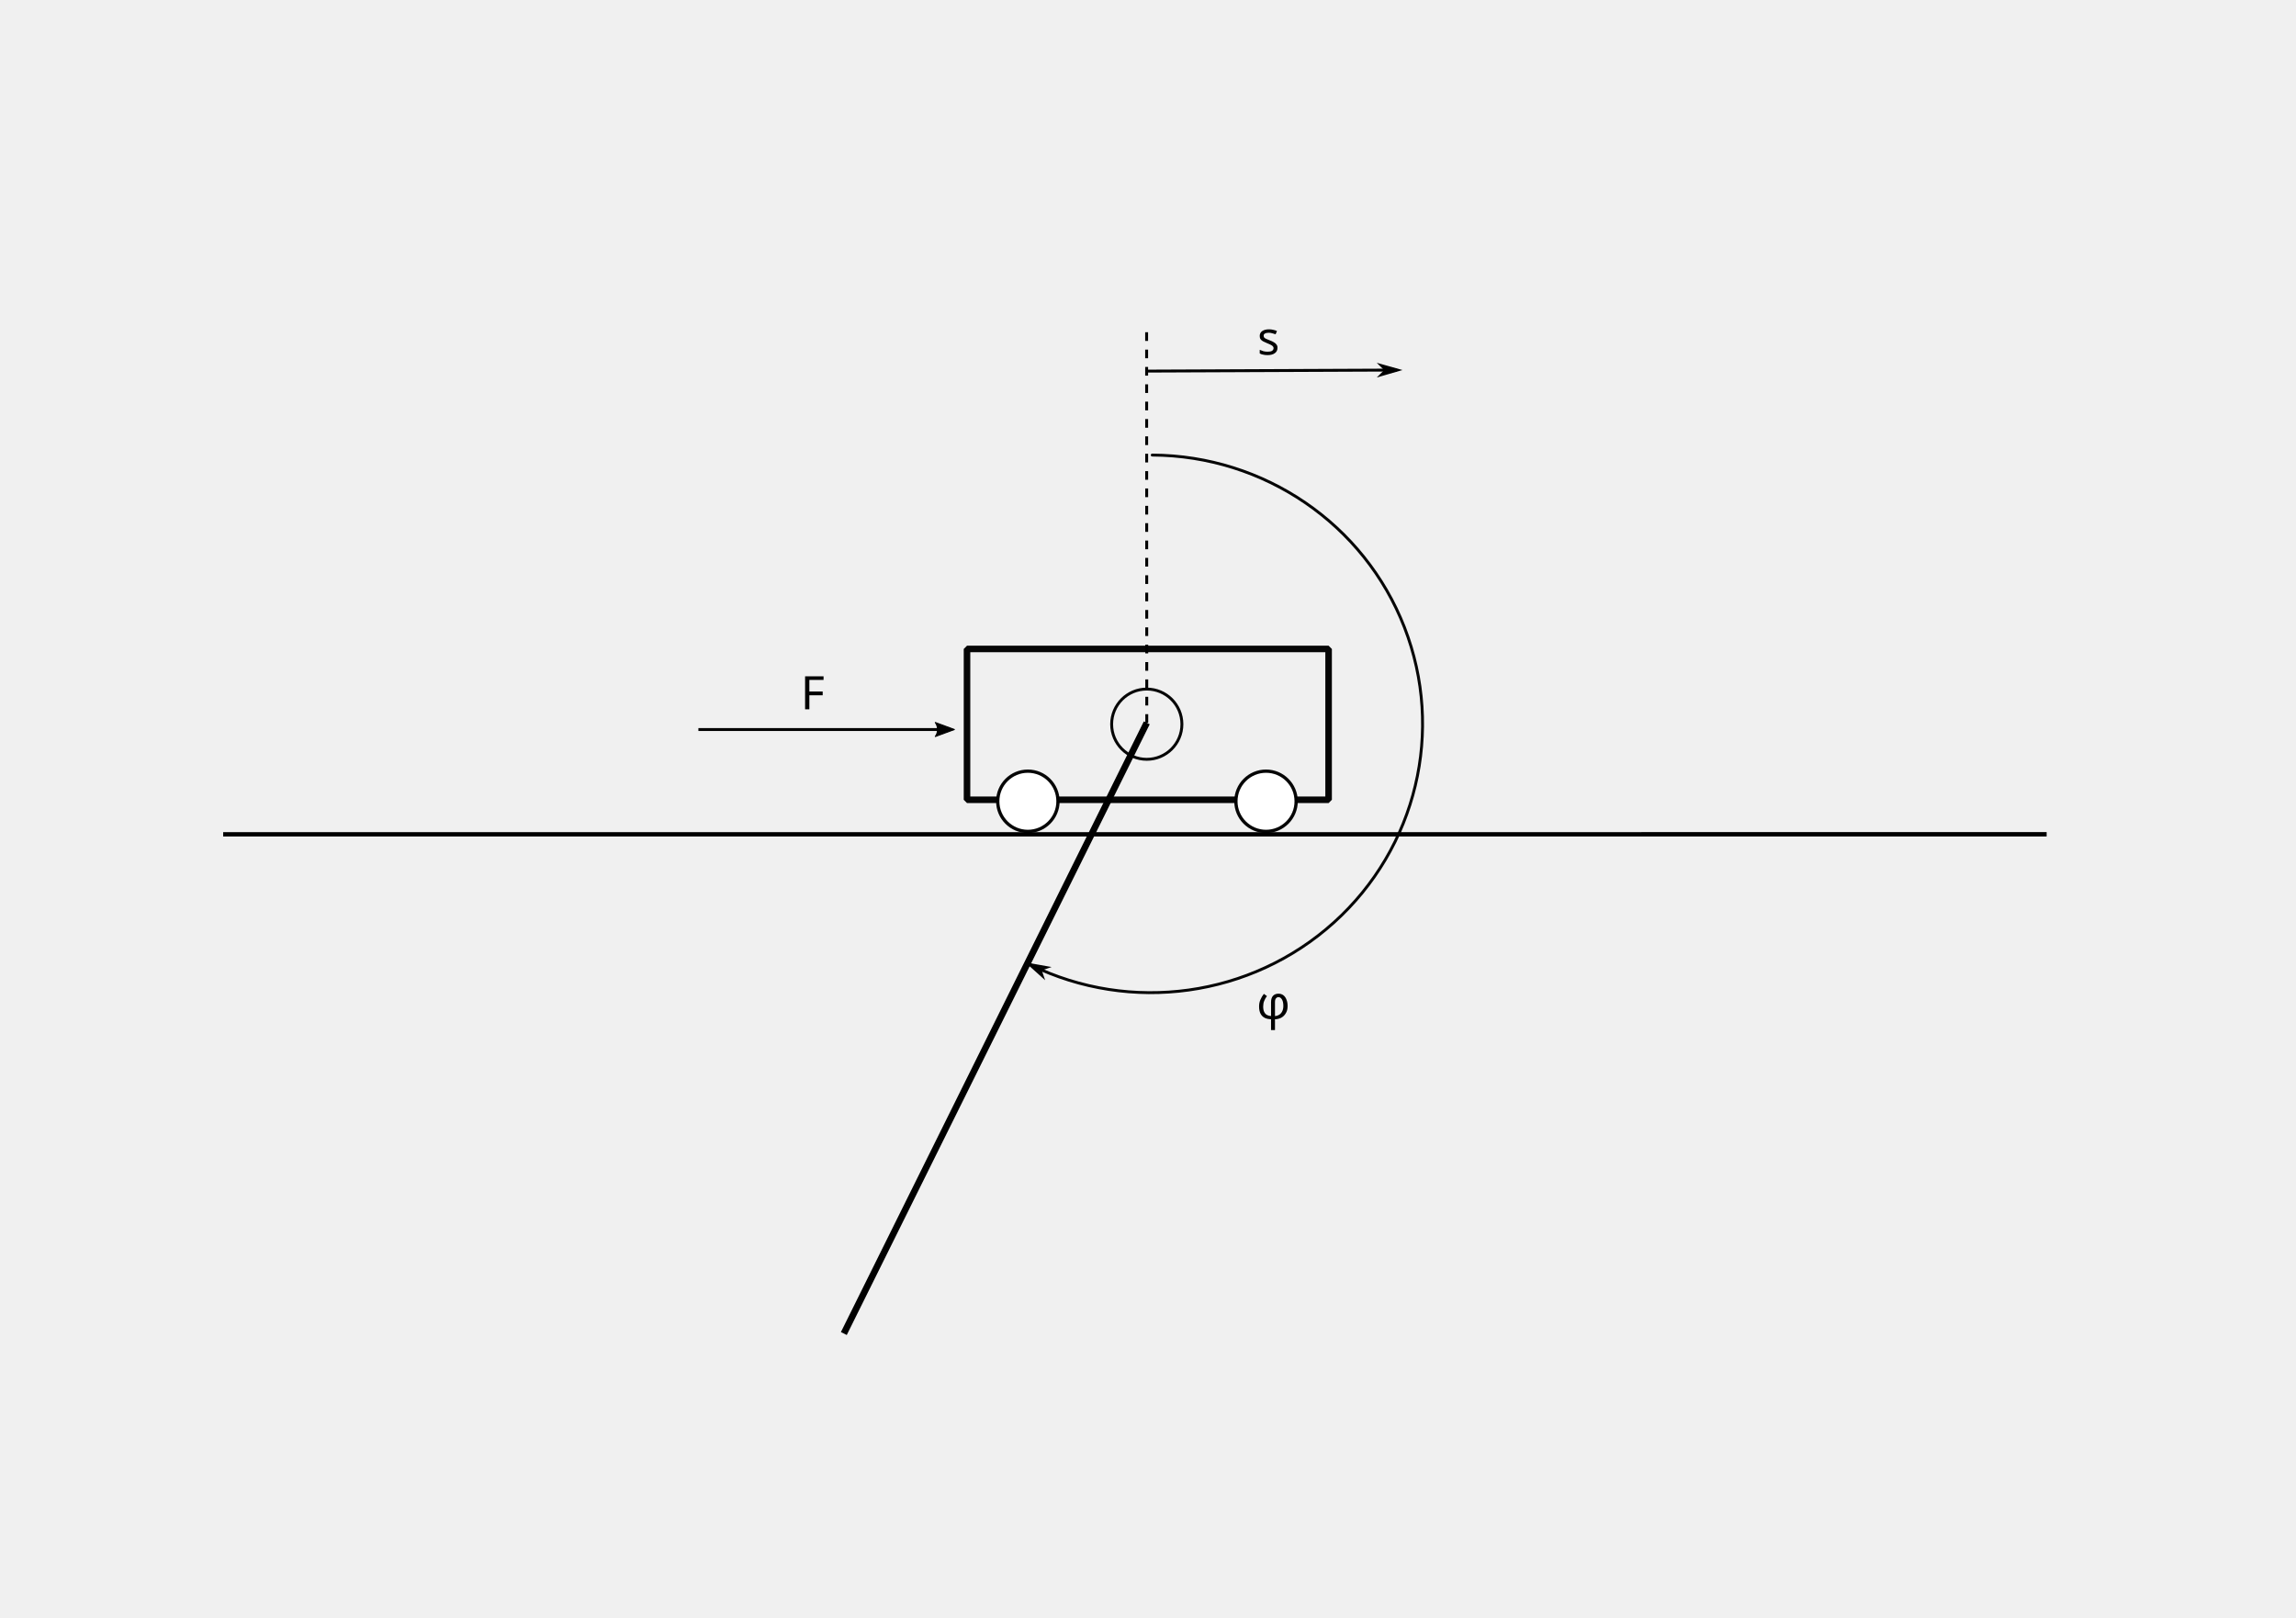
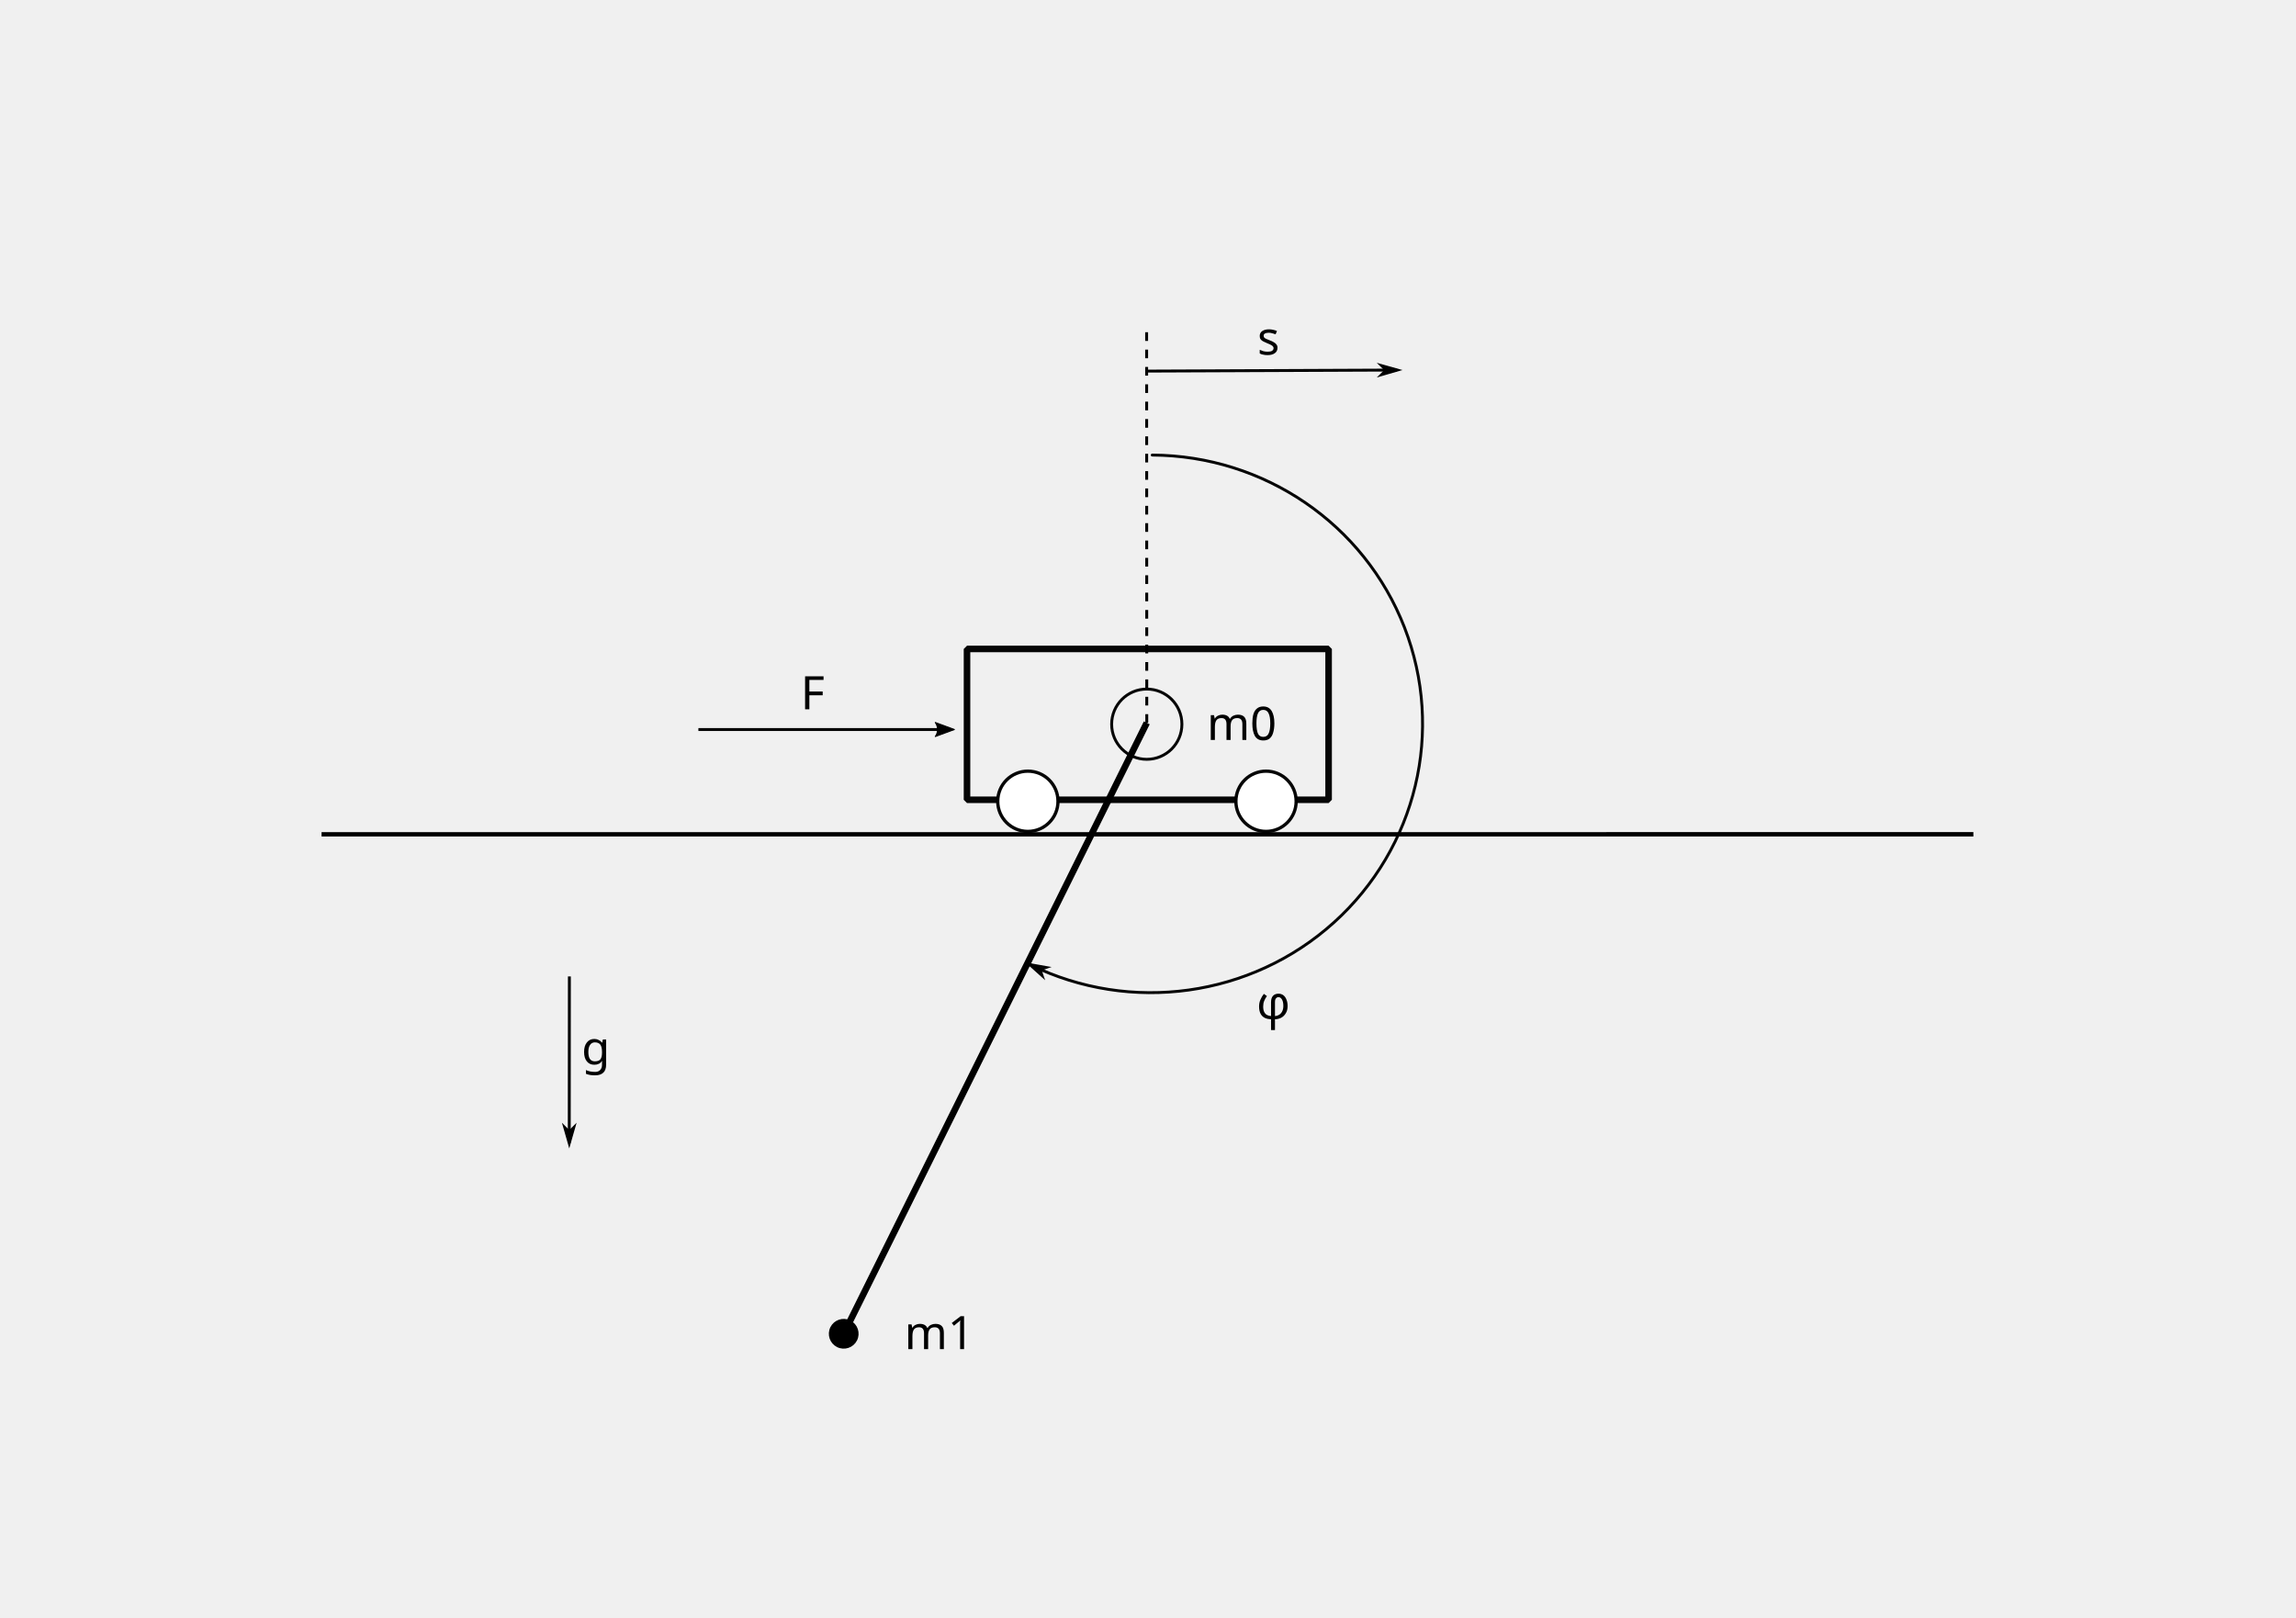
<svg xmlns="http://www.w3.org/2000/svg" width="210mm" height="148mm" viewBox="0 0 210 148" version="1.1" id="svg8">
  <defs id="defs2">
+     <marker orient="auto" refY="0.0" refX="0.0" id="DotM" style="overflow:visible">
+       <path id="path885" d="M -2.5,-1.0 C -2.5,1.76 -4.74,4.0 -7.5,4.0 C -10.26,4.0 -12.5,1.76 -12.5,-1.0 C -12.5,-3.76 -10.26,-6.0 -7.5,-6.0 C -4.74,-6.0 -2.5,-3.76 -2.5,-1.0 z " style="fill-rule:evenodd;stroke:#000000;stroke-width:1pt;stroke-opacity:1;fill:#000000;fill-opacity:1" transform="scale(0.4) translate(7.4, 1)" />
+     </marker>
+     <marker orient="auto" refY="0.0" refX="0.0" id="DotS" style="overflow:visible">
+       <path id="path888" d="M -2.5,-1.0 C -2.5,1.76 -4.74,4.0 -7.5,4.0 C -10.26,4.0 -12.5,1.76 -12.5,-1.0 C -12.5,-3.76 -10.26,-6.0 -7.5,-6.0 C -4.74,-6.0 -2.5,-3.76 -2.5,-1.0 z " style="fill-rule:evenodd;stroke:#000000;stroke-width:1pt;stroke-opacity:1;fill:#000000;fill-opacity:1" transform="scale(0.2) translate(7.4, 1)" />
+     </marker>
+     <marker orient="auto" refY="0.0" refX="0.0" id="DotL" style="overflow:visible">
+       <path id="path882" d="M -2.5,-1.0 C -2.5,1.76 -4.74,4.0 -7.5,4.0 C -10.26,4.0 -12.5,1.76 -12.5,-1.0 C -12.5,-3.76 -10.26,-6.0 -7.5,-6.0 C -4.74,-6.0 -2.5,-3.76 -2.5,-1.0 z " style="fill-rule:evenodd;stroke:#000000;stroke-width:1pt;stroke-opacity:1;fill:#000000;fill-opacity:1" transform="scale(0.8) translate(7.4, 1)" />
+     </marker>
+     <marker orient="auto" refY="0.0" refX="0.0" id="marker10137" style="overflow:visible;">
+       <path id="path10135" d="M 0.0,0.0 L 5.0,-5.0 L -12.5,0.0 L 5.0,5.0 L 0.0,0.0 z " style="fill-rule:evenodd;stroke:#000000;stroke-width:1pt;stroke-opacity:1;fill:#000000;fill-opacity:1" transform="scale(0.4) rotate(180) translate(10,0)" />
+     </marker>
    <marker orient="auto" refY="0.0" refX="0.0" id="marker10031" style="overflow:visible;">
      <path id="path10029" d="M 0.0,0.0 L 5.0,-5.0 L -12.5,0.0 L 5.0,5.0 L 0.0,0.0 z " style="fill-rule:evenodd;stroke:#000000;stroke-width:1pt;stroke-opacity:1;fill:#000000;fill-opacity:1" transform="scale(0.4) rotate(180) translate(10,0)" />
    </marker>
    <marker style="overflow:visible;" id="marker1203" refX="0.0" refY="0.0" orient="auto">
      <path transform="scale(0.6) rotate(180) translate(0,0)" d="M 8.719,4.034 L -2.207,0.016 L 8.719,-4.002 C 6.973,-1.63 6.983,1.616 8.719,4.034 z " style="fill-rule:evenodd;stroke-width:0.625;stroke-linejoin:round;stroke:#000000;stroke-opacity:0.974;fill:#000000;fill-opacity:0.974" id="path1201" />
    </marker>
    <marker orient="auto" refY="0.0" refX="0.0" id="Arrow1Mend" style="overflow:visible;">
      <path id="path830" d="M 0.0,0.0 L 5.0,-5.0 L -12.5,0.0 L 5.0,5.0 L 0.0,0.0 z " style="fill-rule:evenodd;stroke:#000000;stroke-width:1pt;stroke-opacity:0.974;fill:#000000;fill-opacity:0.974" transform="scale(0.4) rotate(180) translate(10,0)" />
    </marker>
    <marker orient="auto" refY="0.0" refX="0.0" id="Arrow2Mend" style="overflow:visible;">
      <path id="path848" style="fill-rule:evenodd;stroke-width:0.625;stroke-linejoin:round;stroke:#000000;stroke-opacity:1;fill:#000000;fill-opacity:1" d="M 8.719,4.034 L -2.207,0.016 L 8.719,-4.002 C 6.973,-1.63 6.983,1.616 8.719,4.034 z " transform="scale(0.6) rotate(180) translate(0,0)" />
    </marker>
    <marker orient="auto" refY="0.0" refX="0.0" id="Arrow1Send" style="overflow:visible;">
      <path id="path836" d="M 0.0,0.0 L 5.0,-5.0 L -12.5,0.0 L 5.0,5.0 L 0.0,0.0 z " style="fill-rule:evenodd;stroke:#000000;stroke-width:1pt;stroke-opacity:0.974;fill:#000000;fill-opacity:0.974" transform="scale(0.2) rotate(180) translate(6,0)" />
    </marker>
  </defs>
  <g id="layer1" transform="translate(0,-149)">
    <rect style="fill:none;stroke:#000000;stroke-width:0.6;stroke-linecap:round;stroke-linejoin:bevel;stroke-miterlimit:4;stroke-dasharray:none;stroke-opacity:0.974;paint-order:stroke markers fill" id="rect815" width="33.073" height="13.796" x="88.446" y="208.365" />
-     <path style="fill:none;stroke:#000000;stroke-width:0.4;stroke-linecap:butt;stroke-linejoin:miter;stroke-miterlimit:4;stroke-dasharray:none;stroke-opacity:1" d="m 20.411,225.319 166.781,-9.4e-4" id="path817" />
+     <path style="fill:none;stroke:#000000;stroke-width:0.4;stroke-linecap:butt;stroke-linejoin:miter;stroke-miterlimit:4;stroke-dasharray:none;stroke-opacity:1" d="M 29.411,225.319 180.492,225.318" id="path817" />
    <path style="fill:none;stroke:#000000;stroke-width:0.265px;stroke-linecap:butt;stroke-linejoin:miter;stroke-opacity:1;marker-end:url(#Arrow2Mend)" d="M 63.878,215.735 H 86.935" id="path819" />
    <circle style="fill:none;stroke:#000000;stroke-width:0.265;stroke-linecap:round;stroke-linejoin:bevel;stroke-miterlimit:4;stroke-dasharray:none;stroke-opacity:0.974;paint-order:stroke markers fill" id="path1135" cx="104.888" cy="215.246" r="3.213" />
    <path style="fill:none;stroke:#000000;stroke-width:0.265;stroke-linecap:butt;stroke-linejoin:miter;stroke-miterlimit:4;stroke-dasharray:0.794, 0.794;stroke-dashoffset:0;stroke-opacity:1" d="m 104.888,215.121 -0.014,-36.046" id="path1137" />
-     <path style="fill:none;stroke:#000000;stroke-width:0.6;stroke-linecap:butt;stroke-linejoin:miter;stroke-opacity:1;stroke-miterlimit:4;stroke-dasharray:none" d="M 77.18,270.987 104.888,215.121" id="path1139" />
+     <path style="fill:none;stroke:#000000;stroke-width:0.6;stroke-linecap:butt;stroke-linejoin:miter;stroke-opacity:1;stroke-miterlimit:4;stroke-dasharray:none;marker-start:url(#DotM)" d="M 77.18,270.987 104.888,215.121" id="path1139" />
    <path style="fill:none;stroke:#000000;stroke-width:0.265;stroke-linecap:round;stroke-linejoin:bevel;stroke-miterlimit:4;stroke-dasharray:none;stroke-dashoffset:0;stroke-opacity:0.974;marker-mid:;marker-end:url(#Arrow1Mend);paint-order:stroke markers fill" id="path1143" d="m 105.386,190.627 a 24.856,24.589 0 0 1 23.07,15.763 24.856,24.589 0 0 1 -6.45,26.993 24.856,24.589 0 0 1 -27.763,3.876" />
    <text xml:space="preserve" style="font-style:normal;font-weight:normal;font-size:4.233px;line-height:1.25;font-family:sans-serif;letter-spacing:0px;word-spacing:0px;fill:#000000;fill-opacity:1;stroke:none;stroke-width:0.265" x="114.926" y="242.21" id="text9990">
      <tspan id="tspan9988" x="114.926" y="242.21" style="stroke-width:0.265">φ</tspan>
    </text>
    <text xml:space="preserve" style="font-style:normal;font-weight:normal;font-size:4.233px;line-height:1.25;font-family:sans-serif;letter-spacing:0px;word-spacing:0px;fill:#000000;fill-opacity:1;stroke:none;stroke-width:0.265" x="73.232" y="213.879" id="text9994">
      <tspan id="tspan9992" x="73.232" y="213.879" style="stroke-width:0.265">F</tspan>
    </text>
    <circle style="fill:#ffffff;stroke:#000000;stroke-width:0.6;stroke-linecap:round;stroke-linejoin:bevel;stroke-miterlimit:4;stroke-dasharray:none;stroke-dashoffset:0;stroke-opacity:0.974;paint-order:stroke markers fill;fill-opacity:1" id="path9996" cx="94.012" cy="222.298" r="2.606" />
    <circle style="fill:#ffffff;stroke:#000000;stroke-width:0.6;stroke-linecap:round;stroke-linejoin:bevel;stroke-miterlimit:4;stroke-dasharray:none;stroke-dashoffset:0;stroke-opacity:0.974;paint-order:stroke markers fill;fill-opacity:1" id="path9996-5" cx="115.795" cy="222.298" r="2.606" />
    <path style="fill:none;stroke:#000000;stroke-width:0.265px;stroke-linecap:butt;stroke-linejoin:miter;stroke-opacity:1;marker-end:url(#marker10031)" d="m 104.983,182.946 22.773,-0.095" id="path10027" />
    <text xml:space="preserve" style="font-style:normal;font-weight:normal;font-size:4.233px;line-height:1.25;font-family:sans-serif;letter-spacing:0px;word-spacing:0px;fill:#000000;fill-opacity:1;stroke:none;stroke-width:0.265" x="114.999" y="181.434" id="text10077">
      <tspan id="tspan10075" x="114.999" y="181.434" style="stroke-width:0.265">s</tspan>
    </text>
+     <path style="fill:none;stroke:#000000;stroke-width:0.265px;stroke-linecap:butt;stroke-linejoin:miter;stroke-opacity:1;marker-end:url(#marker10137)" d="m 52.078,238.319 -0.012,15.214" id="path10133" />
+     <text xml:space="preserve" style="font-style:normal;font-weight:normal;font-size:4.233px;line-height:1.25;font-family:sans-serif;letter-spacing:0px;word-spacing:0px;fill:#000000;fill-opacity:1;stroke:none;stroke-width:0.265" x="53.187" y="246.352" id="text10189">
+       <tspan id="tspan10187" x="53.187" y="246.352" style="stroke-width:0.265">g</tspan>
+     </text>
+     <text xml:space="preserve" style="font-style:normal;font-weight:normal;font-size:4.233px;line-height:1.25;font-family:sans-serif;letter-spacing:0px;word-spacing:0px;fill:#000000;fill-opacity:1;stroke:none;stroke-width:0.265" x="82.72" y="272.411" id="text10379">
+       <tspan id="tspan10377" x="82.72" y="272.411" style="stroke-width:0.265">m1</tspan>
+     </text>
+     <text xml:space="preserve" style="font-style:normal;font-weight:normal;font-size:4.233px;line-height:1.25;font-family:sans-serif;letter-spacing:0px;word-spacing:0px;fill:#000000;fill-opacity:1;stroke:none;stroke-width:0.265" x="110.382" y="216.685" id="text10383">
+       <tspan id="tspan10381" x="110.382" y="216.685" style="stroke-width:0.265">m0</tspan>
+     </text>
  </g>
</svg>
